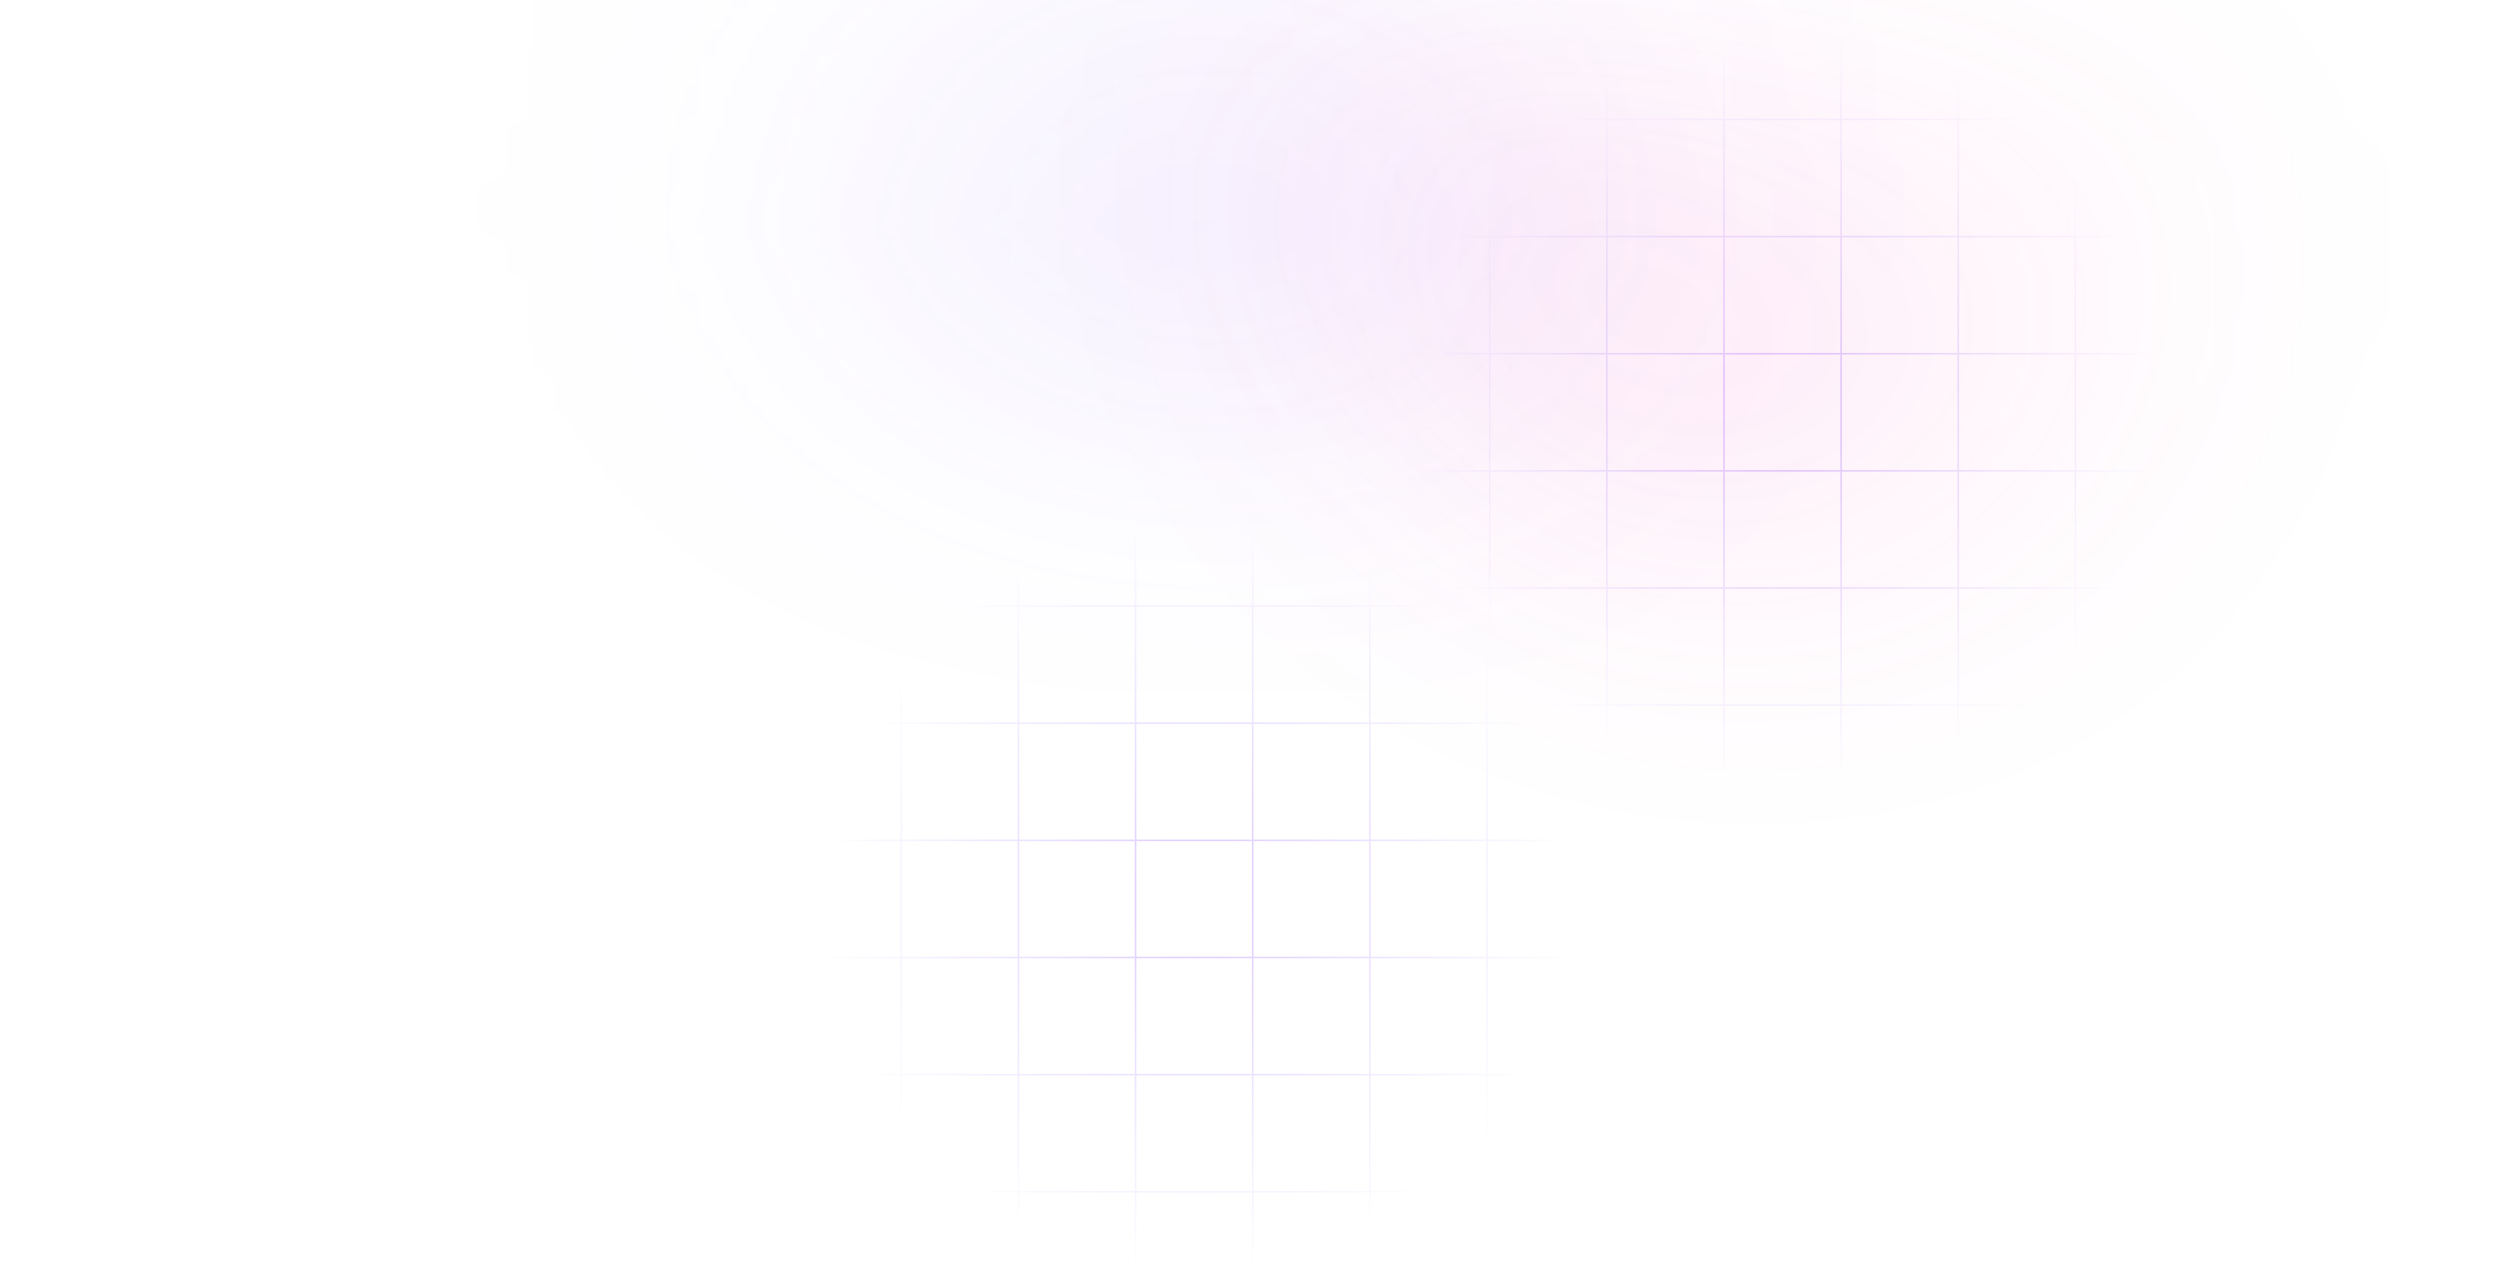
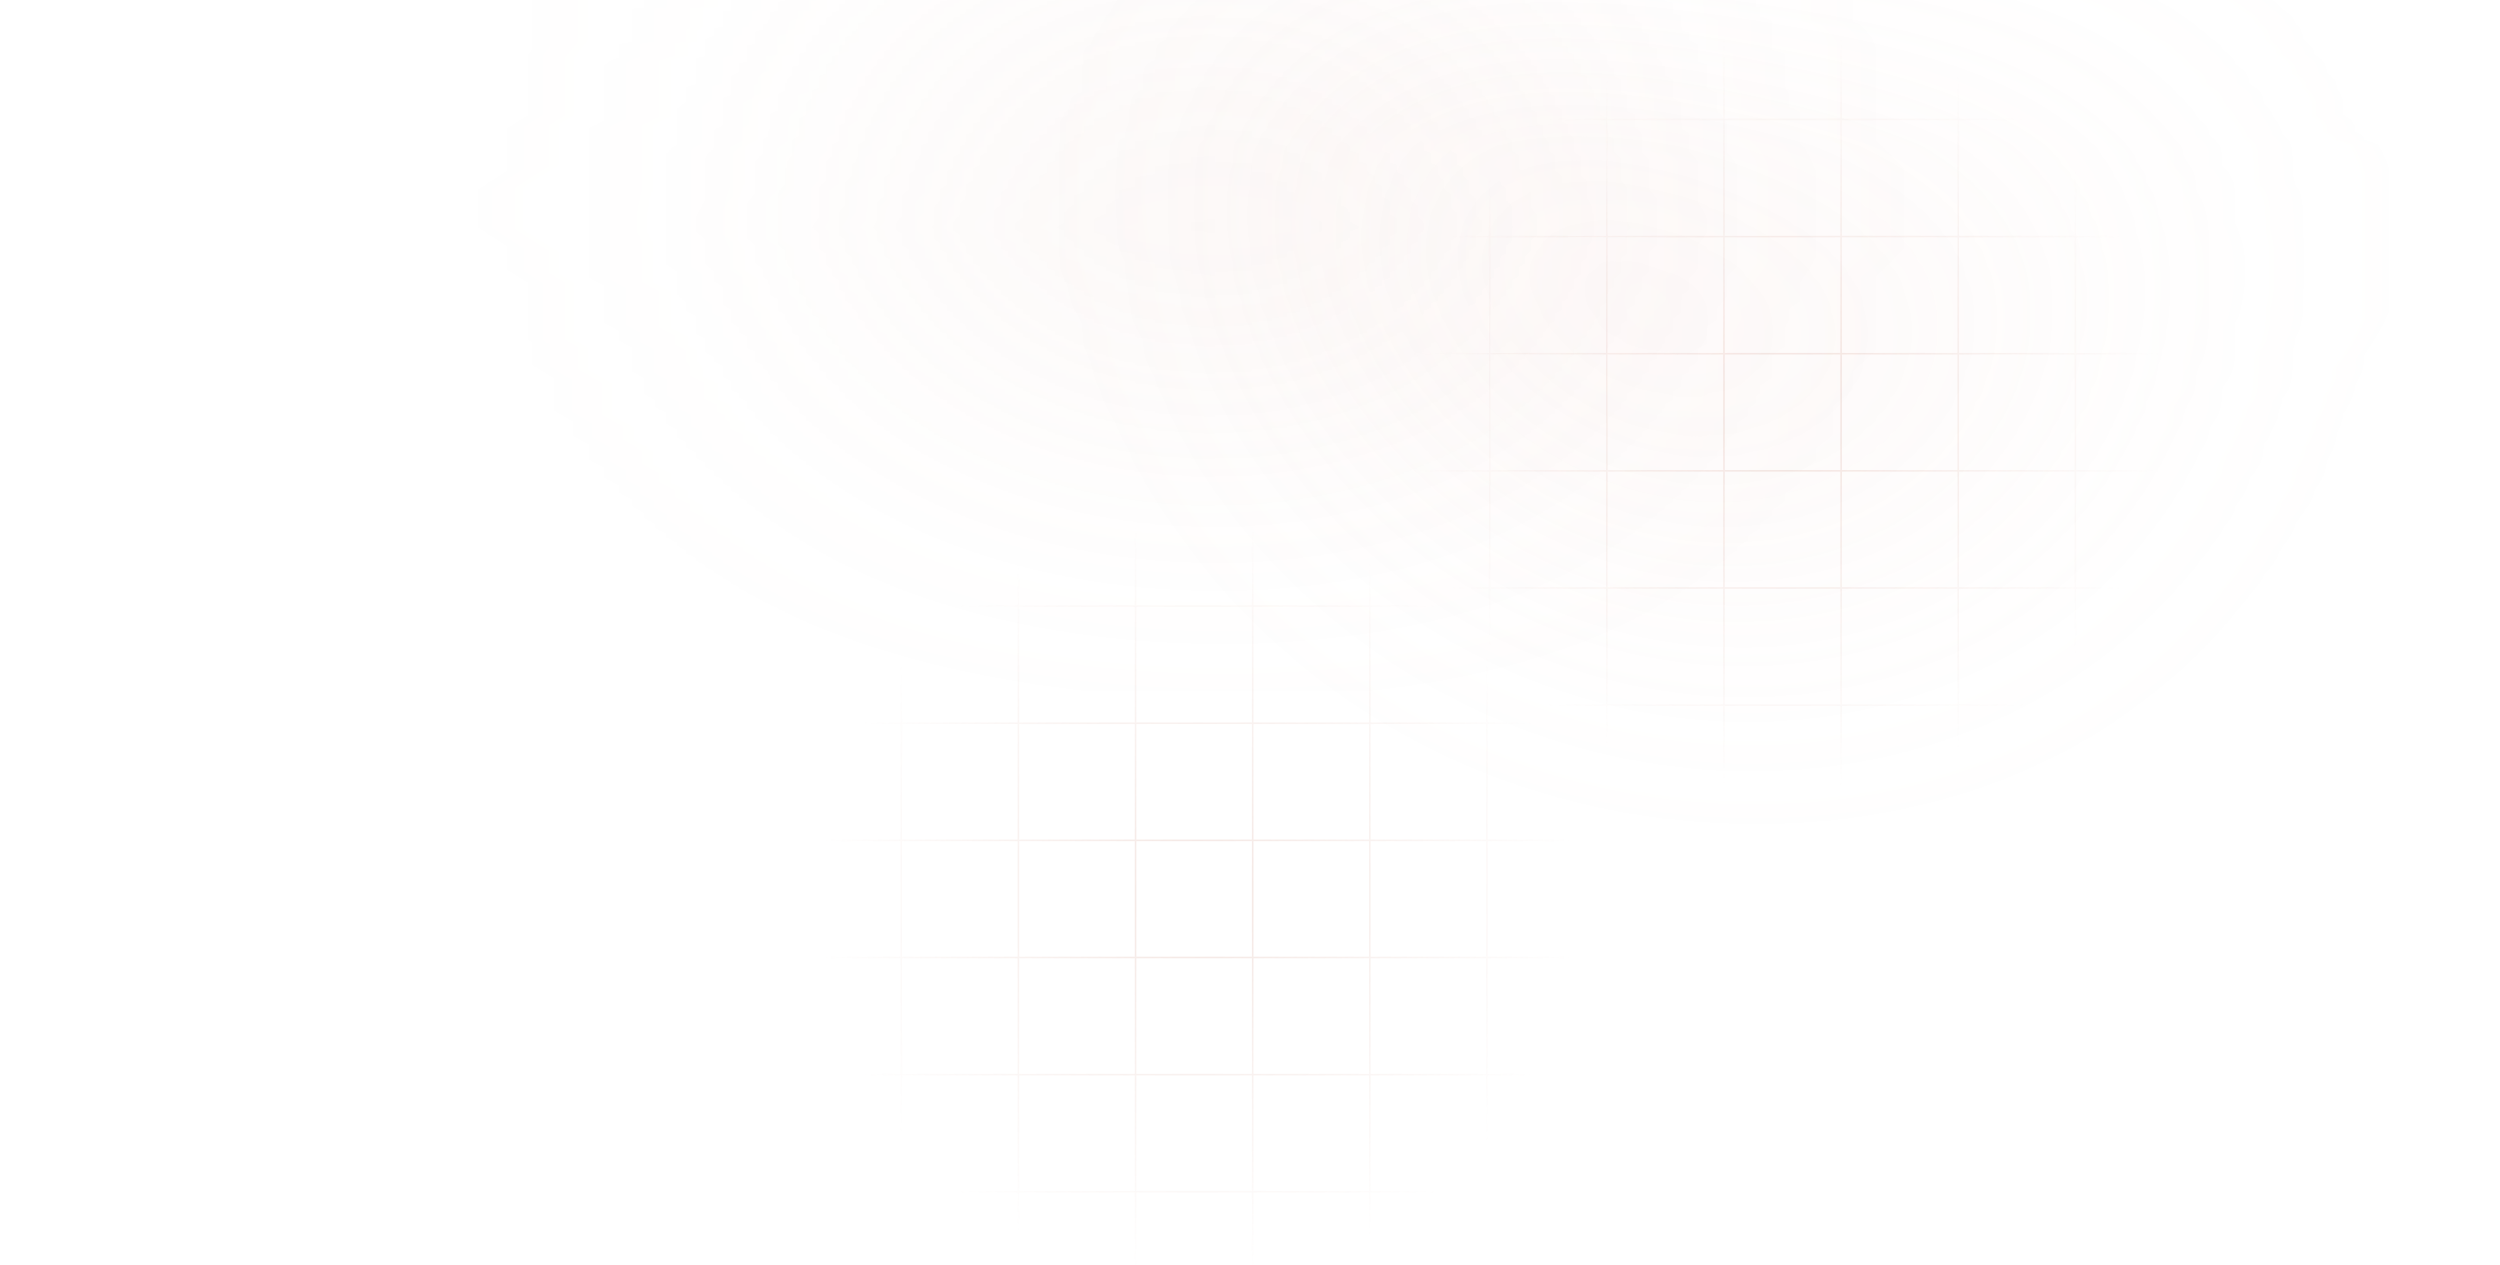
<svg xmlns="http://www.w3.org/2000/svg" width="1572" height="795" viewBox="0 0 1572 795" fill="none">
  <mask id="mask0_340_660" style="mask-type:alpha" maskUnits="userSpaceOnUse" x="0" y="0" width="1572" height="795">
    <rect width="1572" height="795" fill="#D9D9D9" />
  </mask>
  <g mask="url(#mask0_340_660)">
    <path fill-rule="evenodd" clip-rule="evenodd" d="M862.574 -54.912V0.955L808.953 0.955L808.953 1.955L862.574 1.955V74.609H808.953L808.953 75.609H862.574V148.264H808.953L808.953 149.264H862.574V221.918H808.953L808.953 222.918H862.574V295.572H808.953L808.953 296.572H862.574V369.227H808.953L808.953 370.227H862.574V442.881H808.953L808.953 443.881H862.574V516.535H808.953L808.953 517.535H862.574V573.404H863.574V517.535H936.23V573.404H937.23V517.535H1009.88V573.404H1010.88V517.535H1083.53V573.404H1084.53V517.535L1157.19 517.535V573.404H1158.19V517.535H1230.85V573.404H1231.85V517.535H1304.5V573.404H1305.5V517.535H1378.15V573.404H1379.15V517.535H1437.27V516.535H1379.15V443.881H1437.27V442.881H1379.15V370.227H1437.27V369.227H1379.15V296.572H1437.27V295.572H1379.15V222.918H1437.27V221.918H1379.15V149.264H1437.27V148.264H1379.15V75.609H1437.27V74.609H1379.15V1.955L1437.27 1.955V0.955L1379.15 0.955V-54.912H1378.15V0.955H1305.5V-54.912H1304.5V0.955L1231.85 0.955V-54.912H1230.85V0.955L1158.19 0.955V-54.912H1157.19V0.955L1084.53 0.955V-54.912H1083.53V0.955L1010.88 0.955V-54.912H1009.88V0.955L937.23 0.955V-54.912H936.23V0.955H863.574V-54.912H862.574ZM1378.15 516.535V443.881H1305.5V516.535H1378.15ZM1304.5 516.535V443.881H1231.85V516.535H1304.5ZM1230.85 516.535V443.881H1158.19V516.535H1230.85ZM1157.19 516.535V443.881H1084.53V516.535L1157.19 516.535ZM1083.53 516.535V443.881H1010.88V516.535H1083.53ZM1009.88 516.535V443.881H937.23V516.535H1009.88ZM936.23 516.535V443.881H863.574V516.535H936.23ZM936.23 442.881H863.574V370.227H936.23V442.881ZM1009.88 442.881H937.23V370.227H1009.88V442.881ZM1083.53 442.881H1010.88V370.227H1083.53V442.881ZM1157.19 442.881H1084.53V370.227H1157.19V442.881ZM1230.85 442.881H1158.19V370.227H1230.85V442.881ZM1304.5 442.881H1231.85V370.227H1304.5V442.881ZM1378.15 442.881H1305.5V370.227H1378.15V442.881ZM1378.15 369.227V296.572H1305.5V369.227H1378.15ZM1304.5 369.227V296.572H1231.85V369.227H1304.5ZM1230.85 369.227V296.572H1158.19V369.227H1230.85ZM1157.19 369.227V296.572H1084.53V369.227H1157.19ZM1083.53 369.227V296.572H1010.88V369.227H1083.53ZM1009.88 369.227V296.572H937.23V369.227H1009.88ZM936.23 369.227V296.572H863.574V369.227H936.23ZM936.23 295.572H863.574V222.918H936.23V295.572ZM1009.88 295.572H937.23V222.918H1009.88V295.572ZM1083.53 295.572H1010.88V222.918H1083.53V295.572ZM1157.19 295.572H1084.53V222.918H1157.19V295.572ZM1230.85 295.572H1158.19V222.918H1230.85V295.572ZM1304.5 295.572H1231.85V222.918H1304.5V295.572ZM1378.15 295.572H1305.5V222.918H1378.15V295.572ZM1378.15 221.918V149.264H1305.5V221.918H1378.15ZM1304.5 221.918V149.264L1231.85 149.264V221.918H1304.5ZM1230.85 221.918V149.264H1158.19V221.918H1230.85ZM1157.19 221.918V149.264H1084.53V221.918H1157.19ZM1083.53 221.918V149.264H1010.88V221.918H1083.53ZM1009.88 221.918V149.264L937.23 149.264V221.918H1009.88ZM936.23 221.918V149.264H863.574V221.918H936.23ZM936.23 148.264H863.574V75.609H936.23V148.264ZM1009.88 148.264L937.23 148.264V75.609L1009.88 75.609V148.264ZM1083.53 148.264H1010.88V75.609H1083.53V148.264ZM1157.19 148.264H1084.53V75.609H1157.19V148.264ZM1230.85 148.264H1158.19V75.609H1230.85V148.264ZM1304.5 148.264L1231.85 148.264V75.609L1304.5 75.609V148.264ZM1378.15 148.264H1305.5V75.609H1378.15V148.264ZM1378.15 74.609V1.955H1305.5V74.609H1378.15ZM1304.5 74.609V1.955L1231.85 1.955V74.609L1304.5 74.609ZM1230.85 74.609V1.955L1158.19 1.955V74.609H1230.85ZM1157.19 74.609V1.955L1084.53 1.955V74.609H1157.19ZM1083.53 74.609V1.955L1010.88 1.955V74.609H1083.53ZM1009.88 74.609V1.955L937.23 1.955V74.609L1009.88 74.609ZM936.23 74.609V1.955H863.574V74.609H936.23Z" fill="url(#paint0_radial_340_660)" />
    <path fill-rule="evenodd" clip-rule="evenodd" d="M492.574 251.088V306.955L438.953 306.955L438.953 307.955L492.574 307.955V380.609H438.953L438.953 381.609H492.574V454.264H438.953L438.953 455.264H492.574V527.918H438.953L438.953 528.918H492.574V601.572H438.953L438.953 602.572H492.574V675.227H438.953L438.953 676.227H492.574V748.881H438.953L438.953 749.881H492.574V822.535H438.953L438.953 823.535H492.574V879.404H493.574V823.535H566.23V879.404H567.23V823.535H639.878V879.404H640.878V823.535H713.535V879.404H714.535V823.535L787.191 823.535V879.404H788.191V823.535H860.847V879.404H861.847V823.535H934.496V879.404H935.496V823.535H1008.15V879.404H1009.15V823.535H1067.27V822.535H1009.15V749.881H1067.27V748.881H1009.15V676.227H1067.27V675.227H1009.15V602.572H1067.27V601.572H1009.15V528.918H1067.27V527.918H1009.15V455.264H1067.27V454.264H1009.15V381.609H1067.27V380.609H1009.15V307.955L1067.27 307.955V306.955L1009.15 306.955V251.088H1008.15V306.955H935.496V251.088H934.496V306.955L861.847 306.955V251.088H860.847V306.955L788.191 306.955V251.088H787.191V306.955L714.535 306.955V251.088H713.535V306.955L640.878 306.955V251.088H639.878V306.955L567.23 306.955V251.088H566.23V306.955H493.574V251.088H492.574ZM1008.15 822.535V749.881H935.496V822.535H1008.15ZM934.496 822.535V749.881H861.847V822.535H934.496ZM860.847 822.535V749.881H788.191V822.535H860.847ZM787.191 822.535V749.881H714.535V822.535L787.191 822.535ZM713.535 822.535V749.881H640.878V822.535H713.535ZM639.878 822.535V749.881H567.23V822.535H639.878ZM566.23 822.535V749.881H493.574V822.535H566.23ZM566.23 748.881H493.574V676.227H566.23V748.881ZM639.878 748.881H567.23V676.227H639.878V748.881ZM713.535 748.881H640.878V676.227H713.535V748.881ZM787.191 748.881H714.535V676.227H787.191V748.881ZM860.847 748.881H788.191V676.227H860.847V748.881ZM934.496 748.881H861.847V676.227H934.496V748.881ZM1008.15 748.881H935.496V676.227H1008.15V748.881ZM1008.15 675.227V602.572H935.496V675.227H1008.15ZM934.496 675.227V602.572H861.847V675.227H934.496ZM860.847 675.227V602.572H788.191V675.227H860.847ZM787.191 675.227V602.572H714.535V675.227H787.191ZM713.535 675.227V602.572H640.878V675.227H713.535ZM639.878 675.227V602.572H567.23V675.227H639.878ZM566.23 675.227V602.572H493.574V675.227H566.23ZM566.23 601.572H493.574V528.918H566.23V601.572ZM639.878 601.572H567.23V528.918H639.878V601.572ZM713.535 601.572H640.878V528.918H713.535V601.572ZM787.191 601.572H714.535V528.918H787.191V601.572ZM860.847 601.572H788.191V528.918H860.847V601.572ZM934.496 601.572H861.847V528.918H934.496V601.572ZM1008.15 601.572H935.496V528.918H1008.15V601.572ZM1008.15 527.918V455.264H935.496V527.918H1008.15ZM934.496 527.918V455.264L861.847 455.264V527.918H934.496ZM860.847 527.918V455.264H788.191V527.918H860.847ZM787.191 527.918V455.264H714.535V527.918H787.191ZM713.535 527.918V455.264H640.878V527.918H713.535ZM639.878 527.918V455.264L567.23 455.264V527.918H639.878ZM566.23 527.918V455.264H493.574V527.918H566.23ZM566.23 454.264H493.574V381.609H566.23V454.264ZM639.878 454.264L567.23 454.264V381.609L639.878 381.609V454.264ZM713.535 454.264H640.878V381.609H713.535V454.264ZM787.191 454.264H714.535V381.609H787.191V454.264ZM860.847 454.264H788.191V381.609H860.847V454.264ZM934.496 454.264L861.847 454.264V381.609L934.496 381.609V454.264ZM1008.15 454.264H935.496V381.609H1008.15V454.264ZM1008.15 380.609V307.955H935.496V380.609H1008.15ZM934.496 380.609V307.955L861.847 307.955V380.609L934.496 380.609ZM860.847 380.609V307.955L788.191 307.955V380.609H860.847ZM787.191 380.609V307.955L714.535 307.955V380.609H787.191ZM713.535 380.609V307.955L640.878 307.955V380.609H713.535ZM639.878 380.609V307.955L567.23 307.955V380.609L639.878 380.609ZM566.23 380.609V307.955H493.574V380.609H566.23Z" fill="url(#paint1_radial_340_660)" />
    <g opacity="0.4" filter="url(#filter0_f_340_660)">
      <ellipse cx="1097.67" cy="90.22" rx="278.006" ry="262.262" transform="rotate(-157.304 1097.67 90.2204)" fill="url(#paint2_linear_340_660)" fill-opacity="0.23" />
    </g>
    <g opacity="0.4" filter="url(#filter1_f_340_660)">
-       <ellipse cx="645.778" cy="-170.165" rx="362.917" ry="211.851" transform="rotate(46.3553 645.778 -170.165)" fill="#8244FF" />
+       <ellipse cx="645.778" cy="-170.165" rx="362.917" ry="211.851" transform="rotate(46.3553 645.778 -170.165)" fill="#d8a99b" />
    </g>
  </g>
  <defs>
    <filter id="filter0_f_340_660" x="627.875" y="-368.511" width="939.586" height="917.463" filterUnits="userSpaceOnUse" color-interpolation-filters="sRGB">
      <feFlood flood-opacity="0" result="BackgroundImageFix" />
      <feBlend mode="normal" in="SourceGraphic" in2="BackgroundImageFix" result="shape" />
      <feGaussianBlur stdDeviation="97" result="effect1_foregroundBlur_340_660" />
    </filter>
    <filter id="filter1_f_340_660" x="48.07" y="-774.799" width="1195.42" height="1209.27" filterUnits="userSpaceOnUse" color-interpolation-filters="sRGB">
      <feFlood flood-opacity="0" result="BackgroundImageFix" />
      <feBlend mode="normal" in="SourceGraphic" in2="BackgroundImageFix" result="shape" />
      <feGaussianBlur stdDeviation="152" result="effect1_foregroundBlur_340_660" />
    </filter>
    <radialGradient id="paint0_radial_340_660" cx="0" cy="0" r="1" gradientUnits="userSpaceOnUse" gradientTransform="translate(1123.11 259.246) rotate(90) scale(238.243)">
-       <stop stop-color="#8244FF" stop-opacity="0.29" />
-       <stop offset="1" stop-color="#8244FF" stop-opacity="0" />
+       <stop stop-color="#d8a99b" stop-opacity="0.29" />
+       <stop offset="1" stop-color="#d8a99b" stop-opacity="0" />
    </radialGradient>
    <radialGradient id="paint1_radial_340_660" cx="0" cy="0" r="1" gradientUnits="userSpaceOnUse" gradientTransform="translate(753.111 565.246) rotate(90) scale(238.243)">
-       <stop stop-color="#8244FF" stop-opacity="0.29" />
-       <stop offset="1" stop-color="#8244FF" stop-opacity="0" />
+       <stop stop-color="#d8a99b" stop-opacity="0.29" />
+       <stop offset="1" stop-color="#d8a99b" stop-opacity="0" />
    </radialGradient>
    <linearGradient id="paint2_linear_340_660" x1="1356.37" y1="-139.487" x2="1240.56" y2="384.088" gradientUnits="userSpaceOnUse">
-       <stop stop-color="#F926AE" />
-       <stop offset="0.219" stop-color="#F926AE" />
-       <stop offset="1" stop-color="#F926AE" stop-opacity="0" />
+       <stop stop-color="#e7b6ae" />
+       <stop offset="0.219" stop-color="#e7b6ae" />
+       <stop offset="1" stop-color="#e7b6ae" stop-opacity="0" />
    </linearGradient>
  </defs>
</svg>
